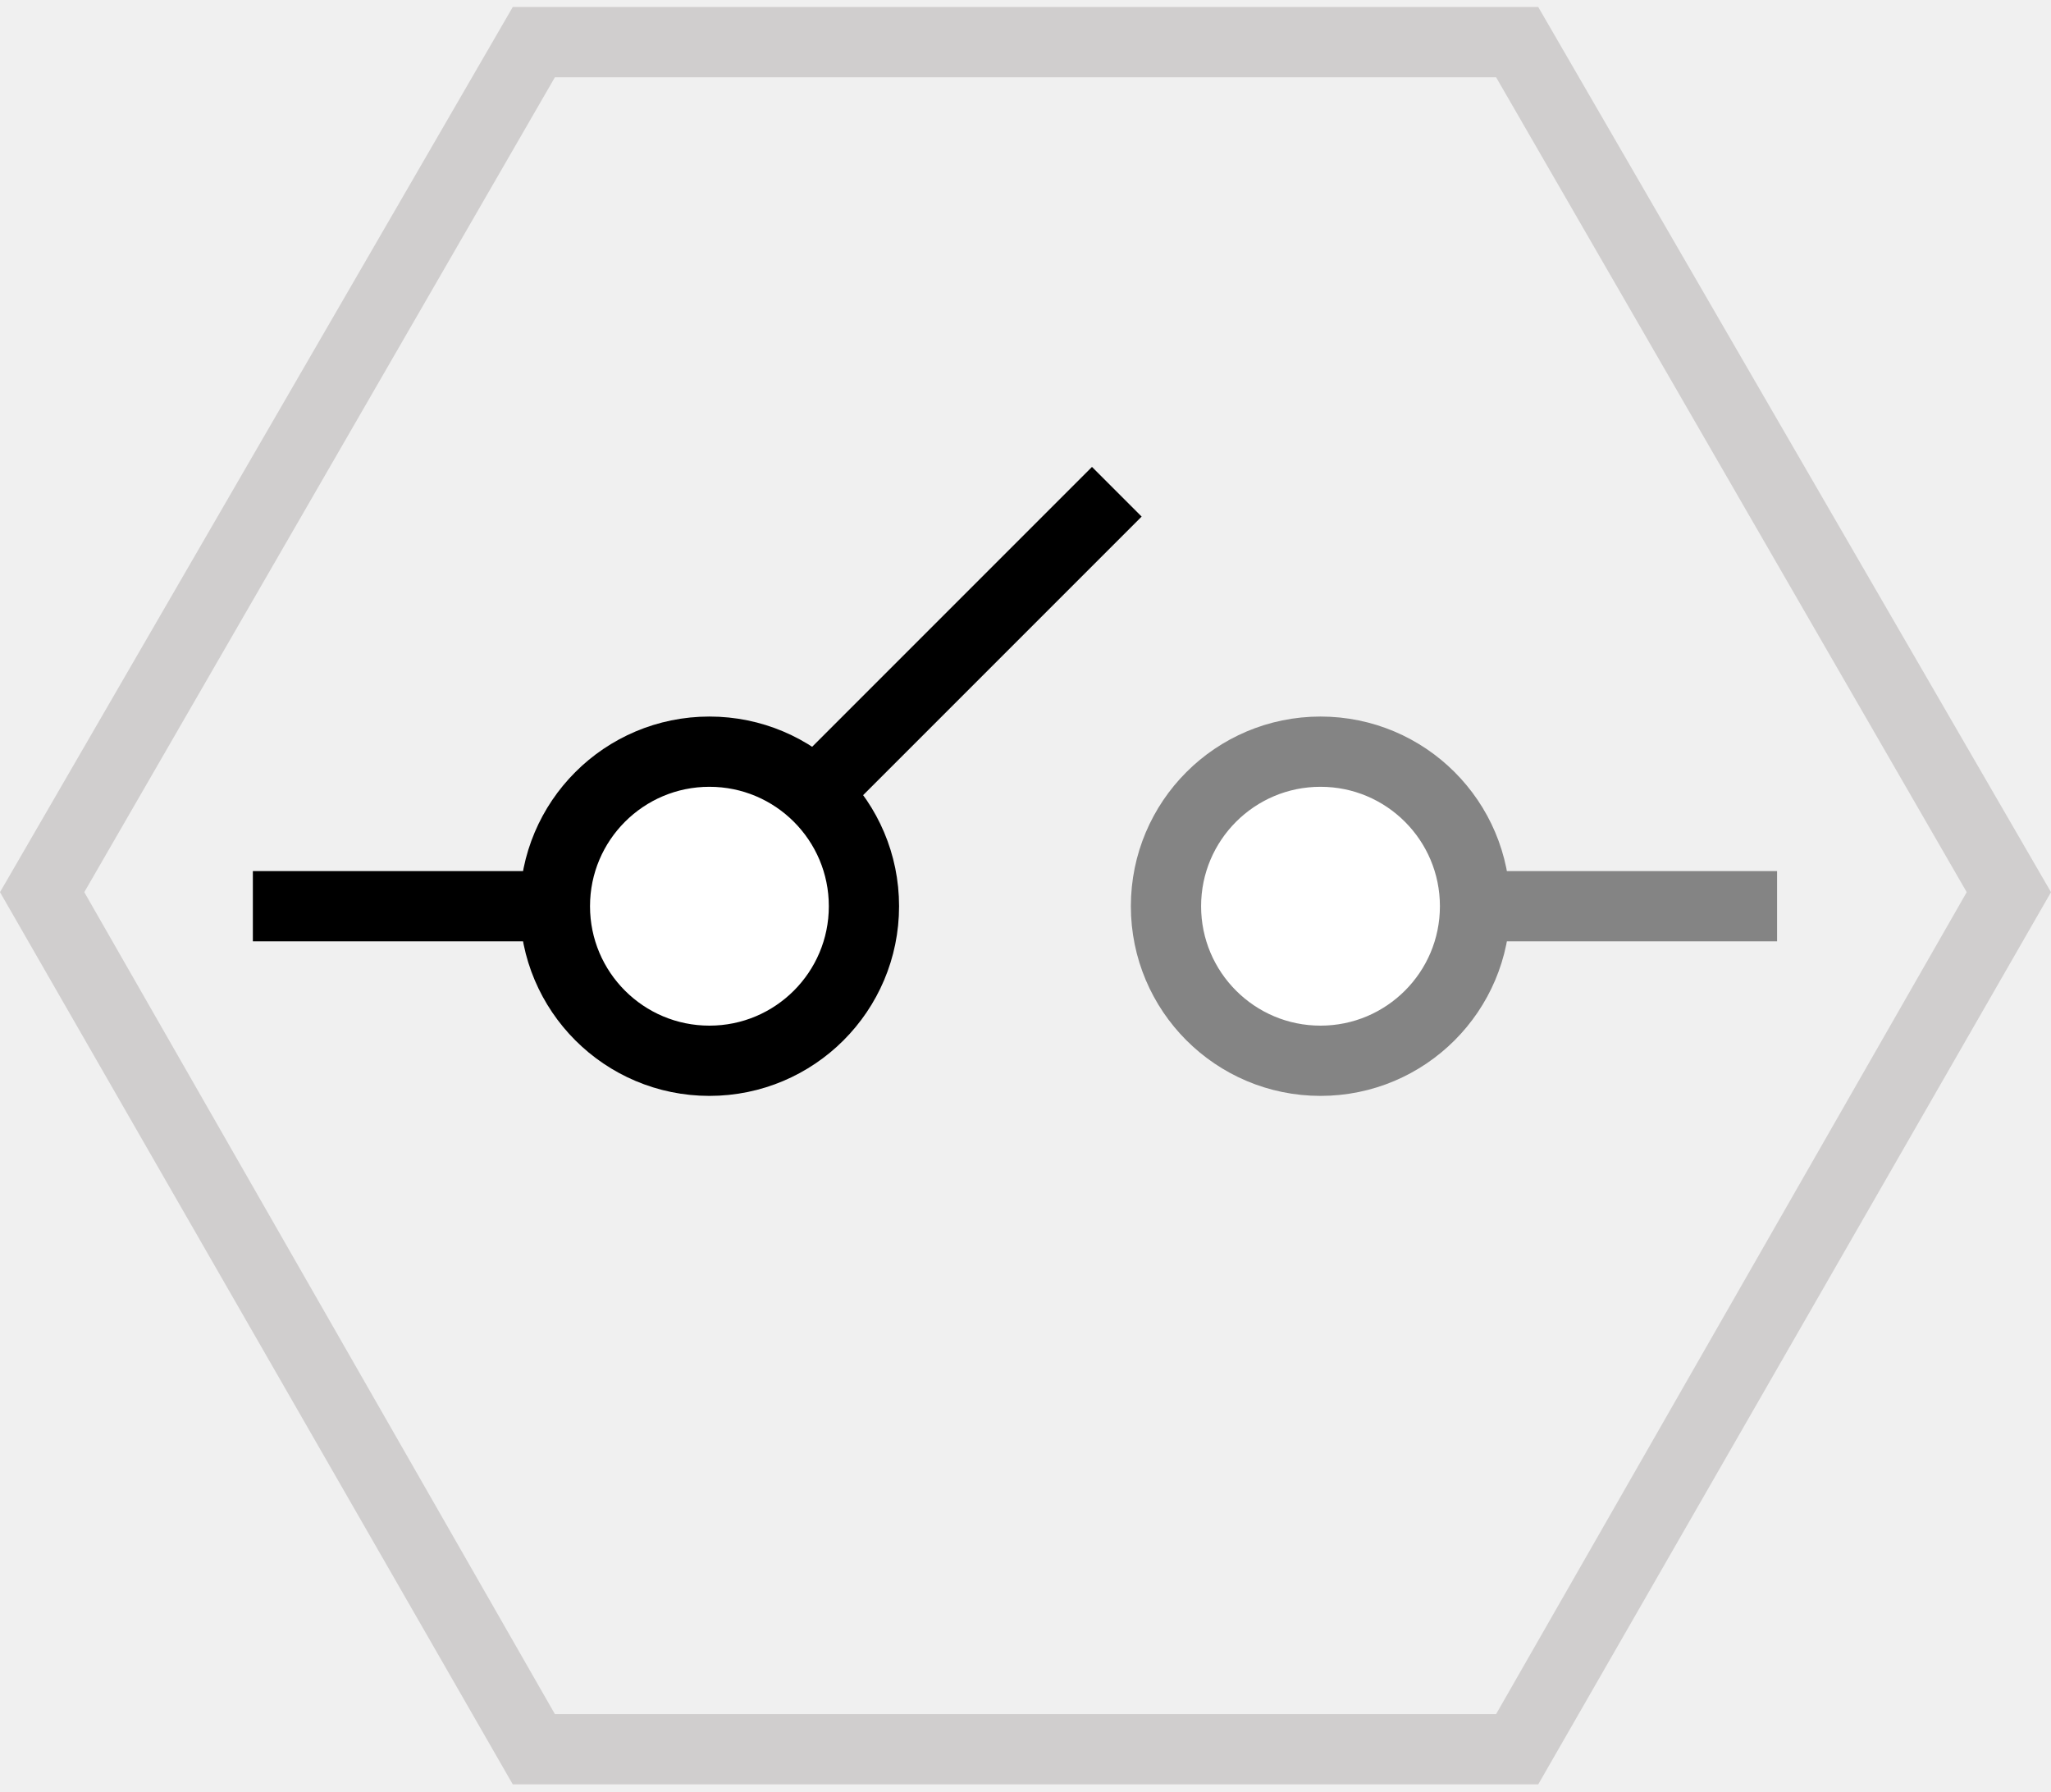
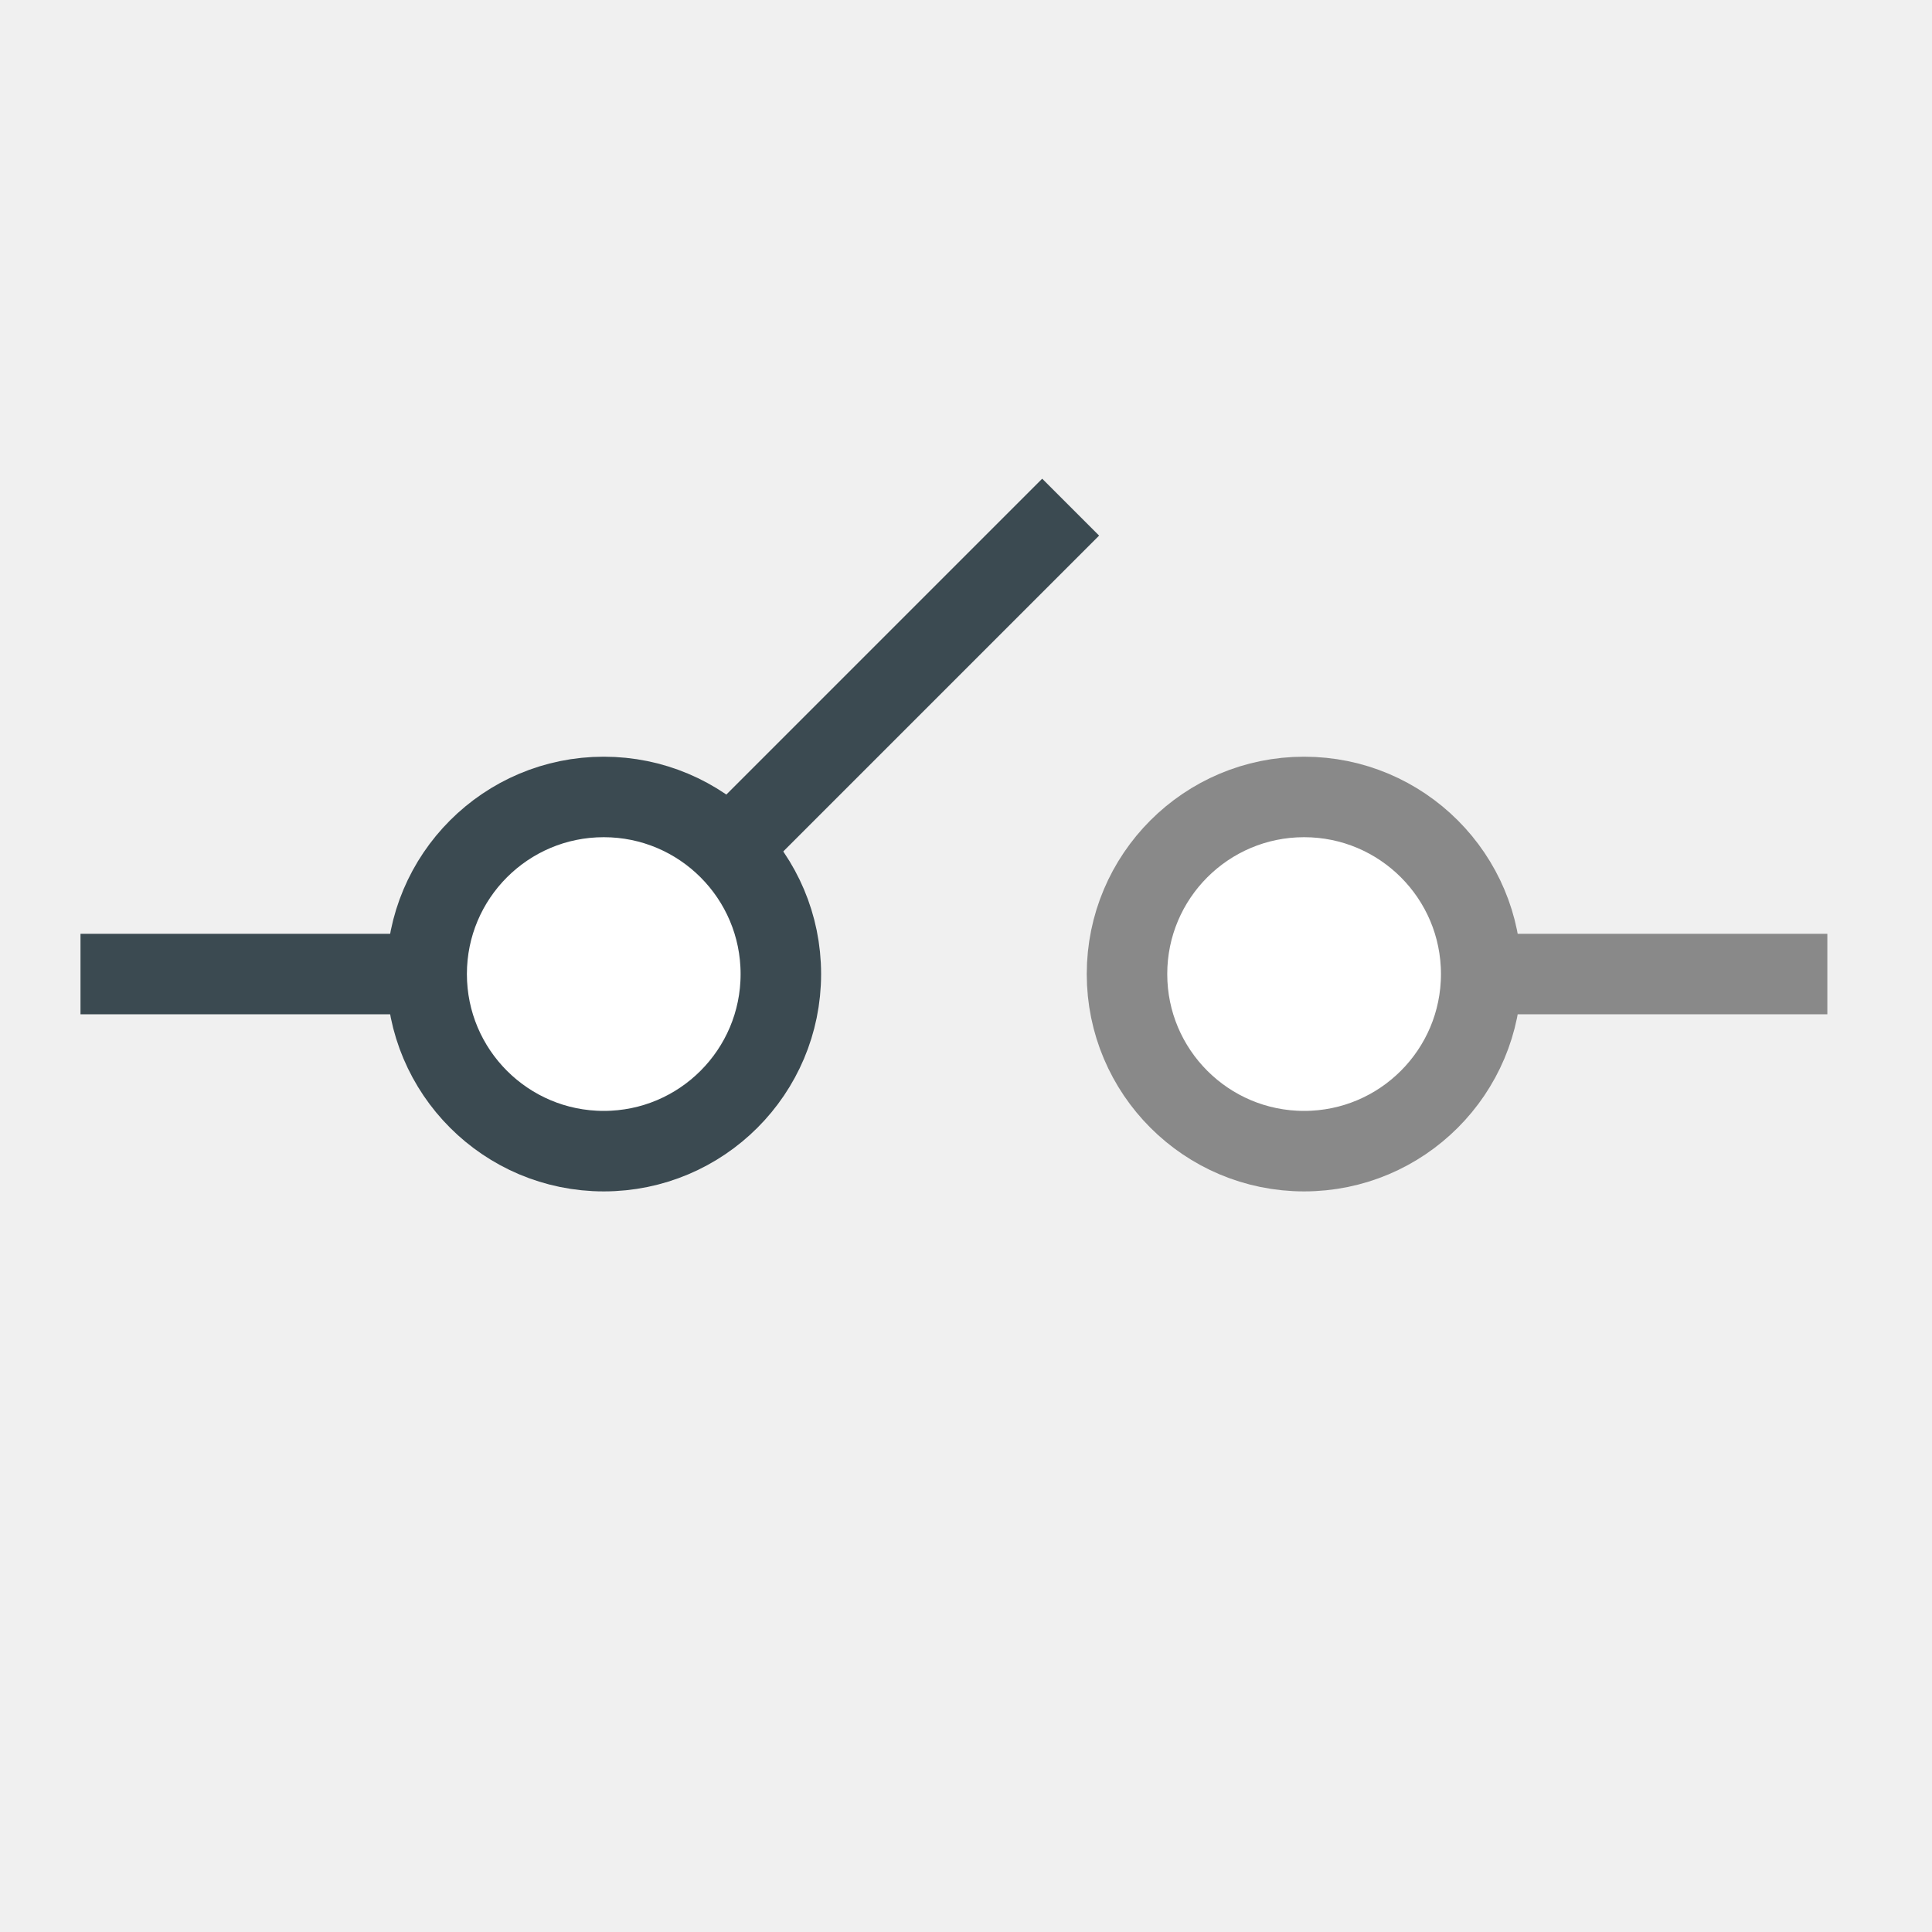
- <svg xmlns="http://www.w3.org/2000/svg" version="1.0" x="0px" y="0px" width="29.2px" height="25.5px" viewBox="0 0 29.2 25.5" enable-background="new 0 0 29.2 25.5" xml:space="preserve">
-   <g id="Border">
-     <path fill="#D0CECE" d="M21.9,25.4H7.3L0,12.7L7.3,0.1h14.6l7.3,12.6L21.9,25.4z M7.9,24.4h13.4L28,12.7L21.3,1.1H7.9L1.2,12.7   L7.9,24.4z" />
+ <svg xmlns="http://www.w3.org/2000/svg" version="1.0" x="0px" y="0px" width="24px" height="24px" viewBox="0 0 24 24" enable-background="new 0 0 24 24" xml:space="preserve">
+   <g id="Border" display="none">
+     <path display="inline" fill="#D3D3D3" d="M19.3,24.6H4.7L-2.6,12L4.7-0.6h14.6L26.6,12L19.3,24.6z M5.3,23.6h13.4L25.4,12L18.7,0.4   H5.3L-1.4,12L5.3,23.6z" />
  </g>
  <g id="Icon">
-     <circle fill="#FFFFFF" stroke="#000000" stroke-miterlimit="10" cx="10.1" cy="12.9" r="2.2" />
-     <circle fill="#FFFFFF" stroke="#848484" stroke-miterlimit="10" cx="18.8" cy="12.9" r="2.2" />
-     <line fill="none" stroke="#000000" stroke-miterlimit="10" x1="7.9" y1="12.9" x2="3.6" y2="12.9" />
-     <line fill="#FFFFFF" stroke="#848484" stroke-miterlimit="10" x1="25.3" y1="12.9" x2="21" y2="12.9" />
-     <line fill="none" stroke="#000000" stroke-miterlimit="10" x1="15.9" y1="7" x2="11.6" y2="11.3" />
+     <circle fill="#FFFFFF" stroke="#3B4A51" stroke-miterlimit="10" cx="7.5" cy="12.1" r="2.2" />
+     <circle fill="#FFFFFF" stroke="#898989" stroke-miterlimit="10" cx="16.2" cy="12.1" r="2.2" />
+     <line fill="none" stroke="#3B4A51" stroke-miterlimit="10" x1="5.3" y1="12.1" x2="1" y2="12.1" />
+     <line fill="#FFFFFF" stroke="#898989" stroke-miterlimit="10" x1="22.7" y1="12.1" x2="18.4" y2="12.1" />
+     <line fill="none" stroke="#3B4A51" stroke-miterlimit="10" x1="13.3" y1="6.3" x2="9" y2="10.6" />
  </g>
</svg>
